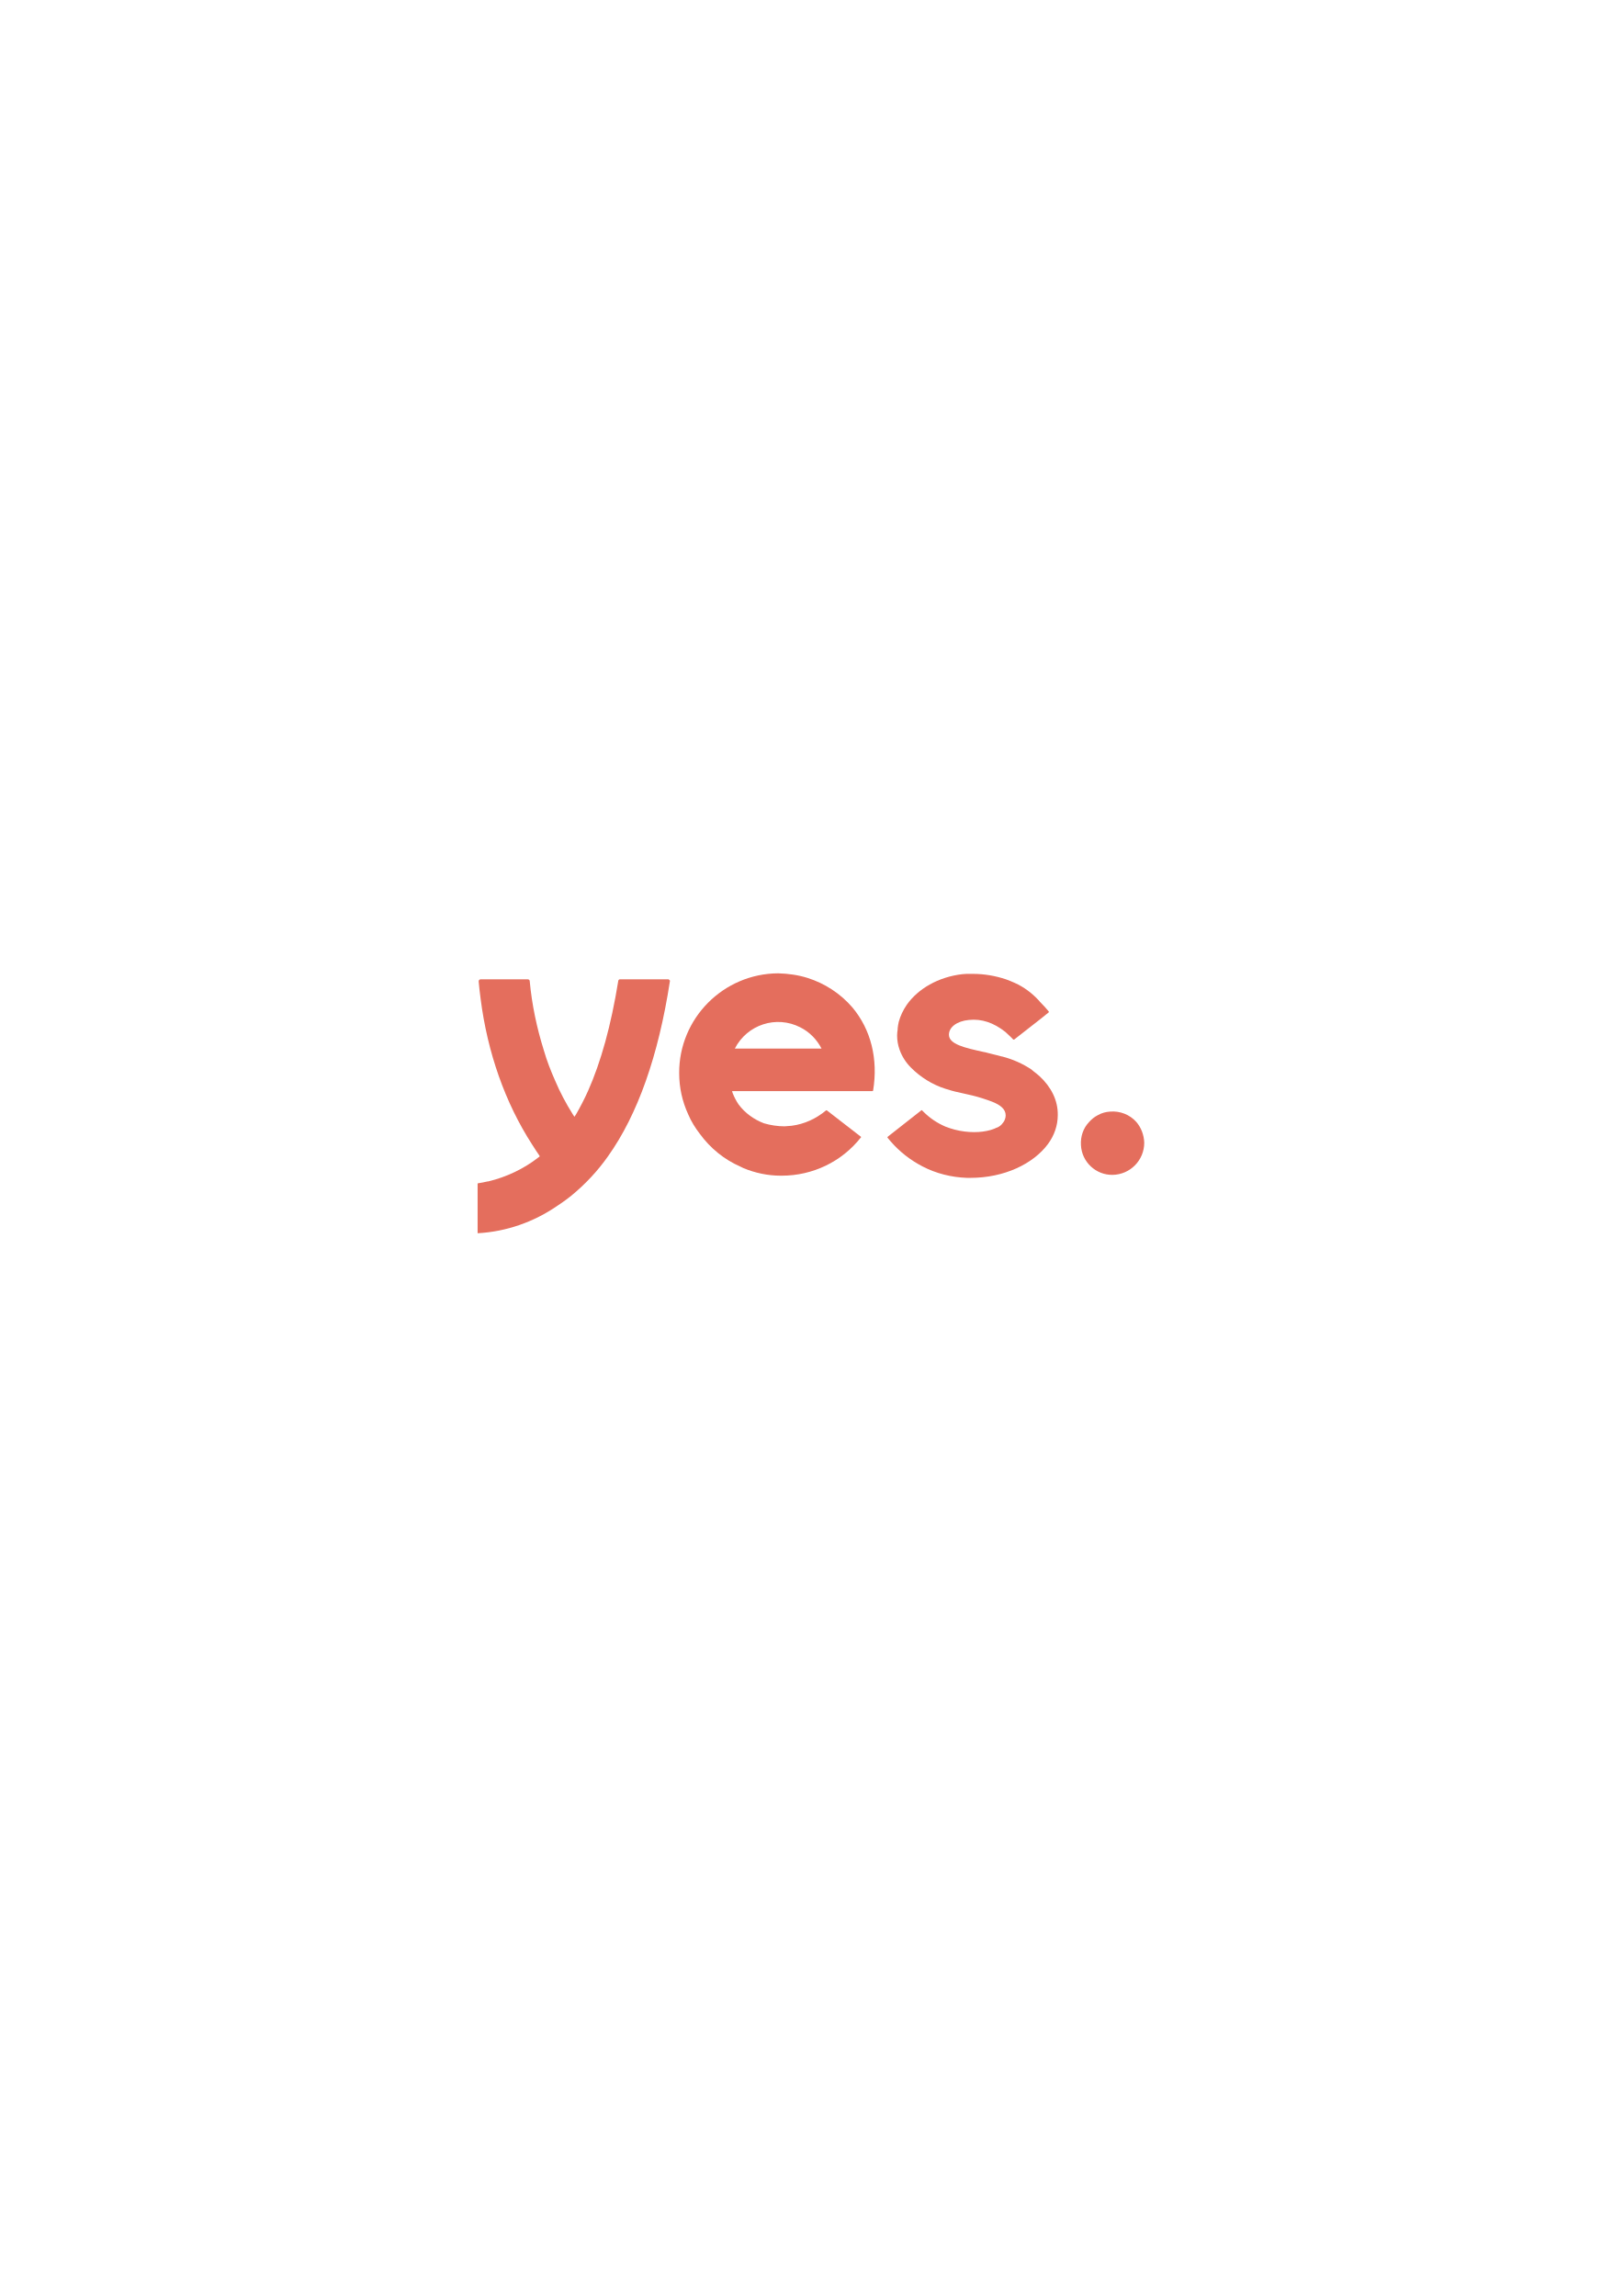
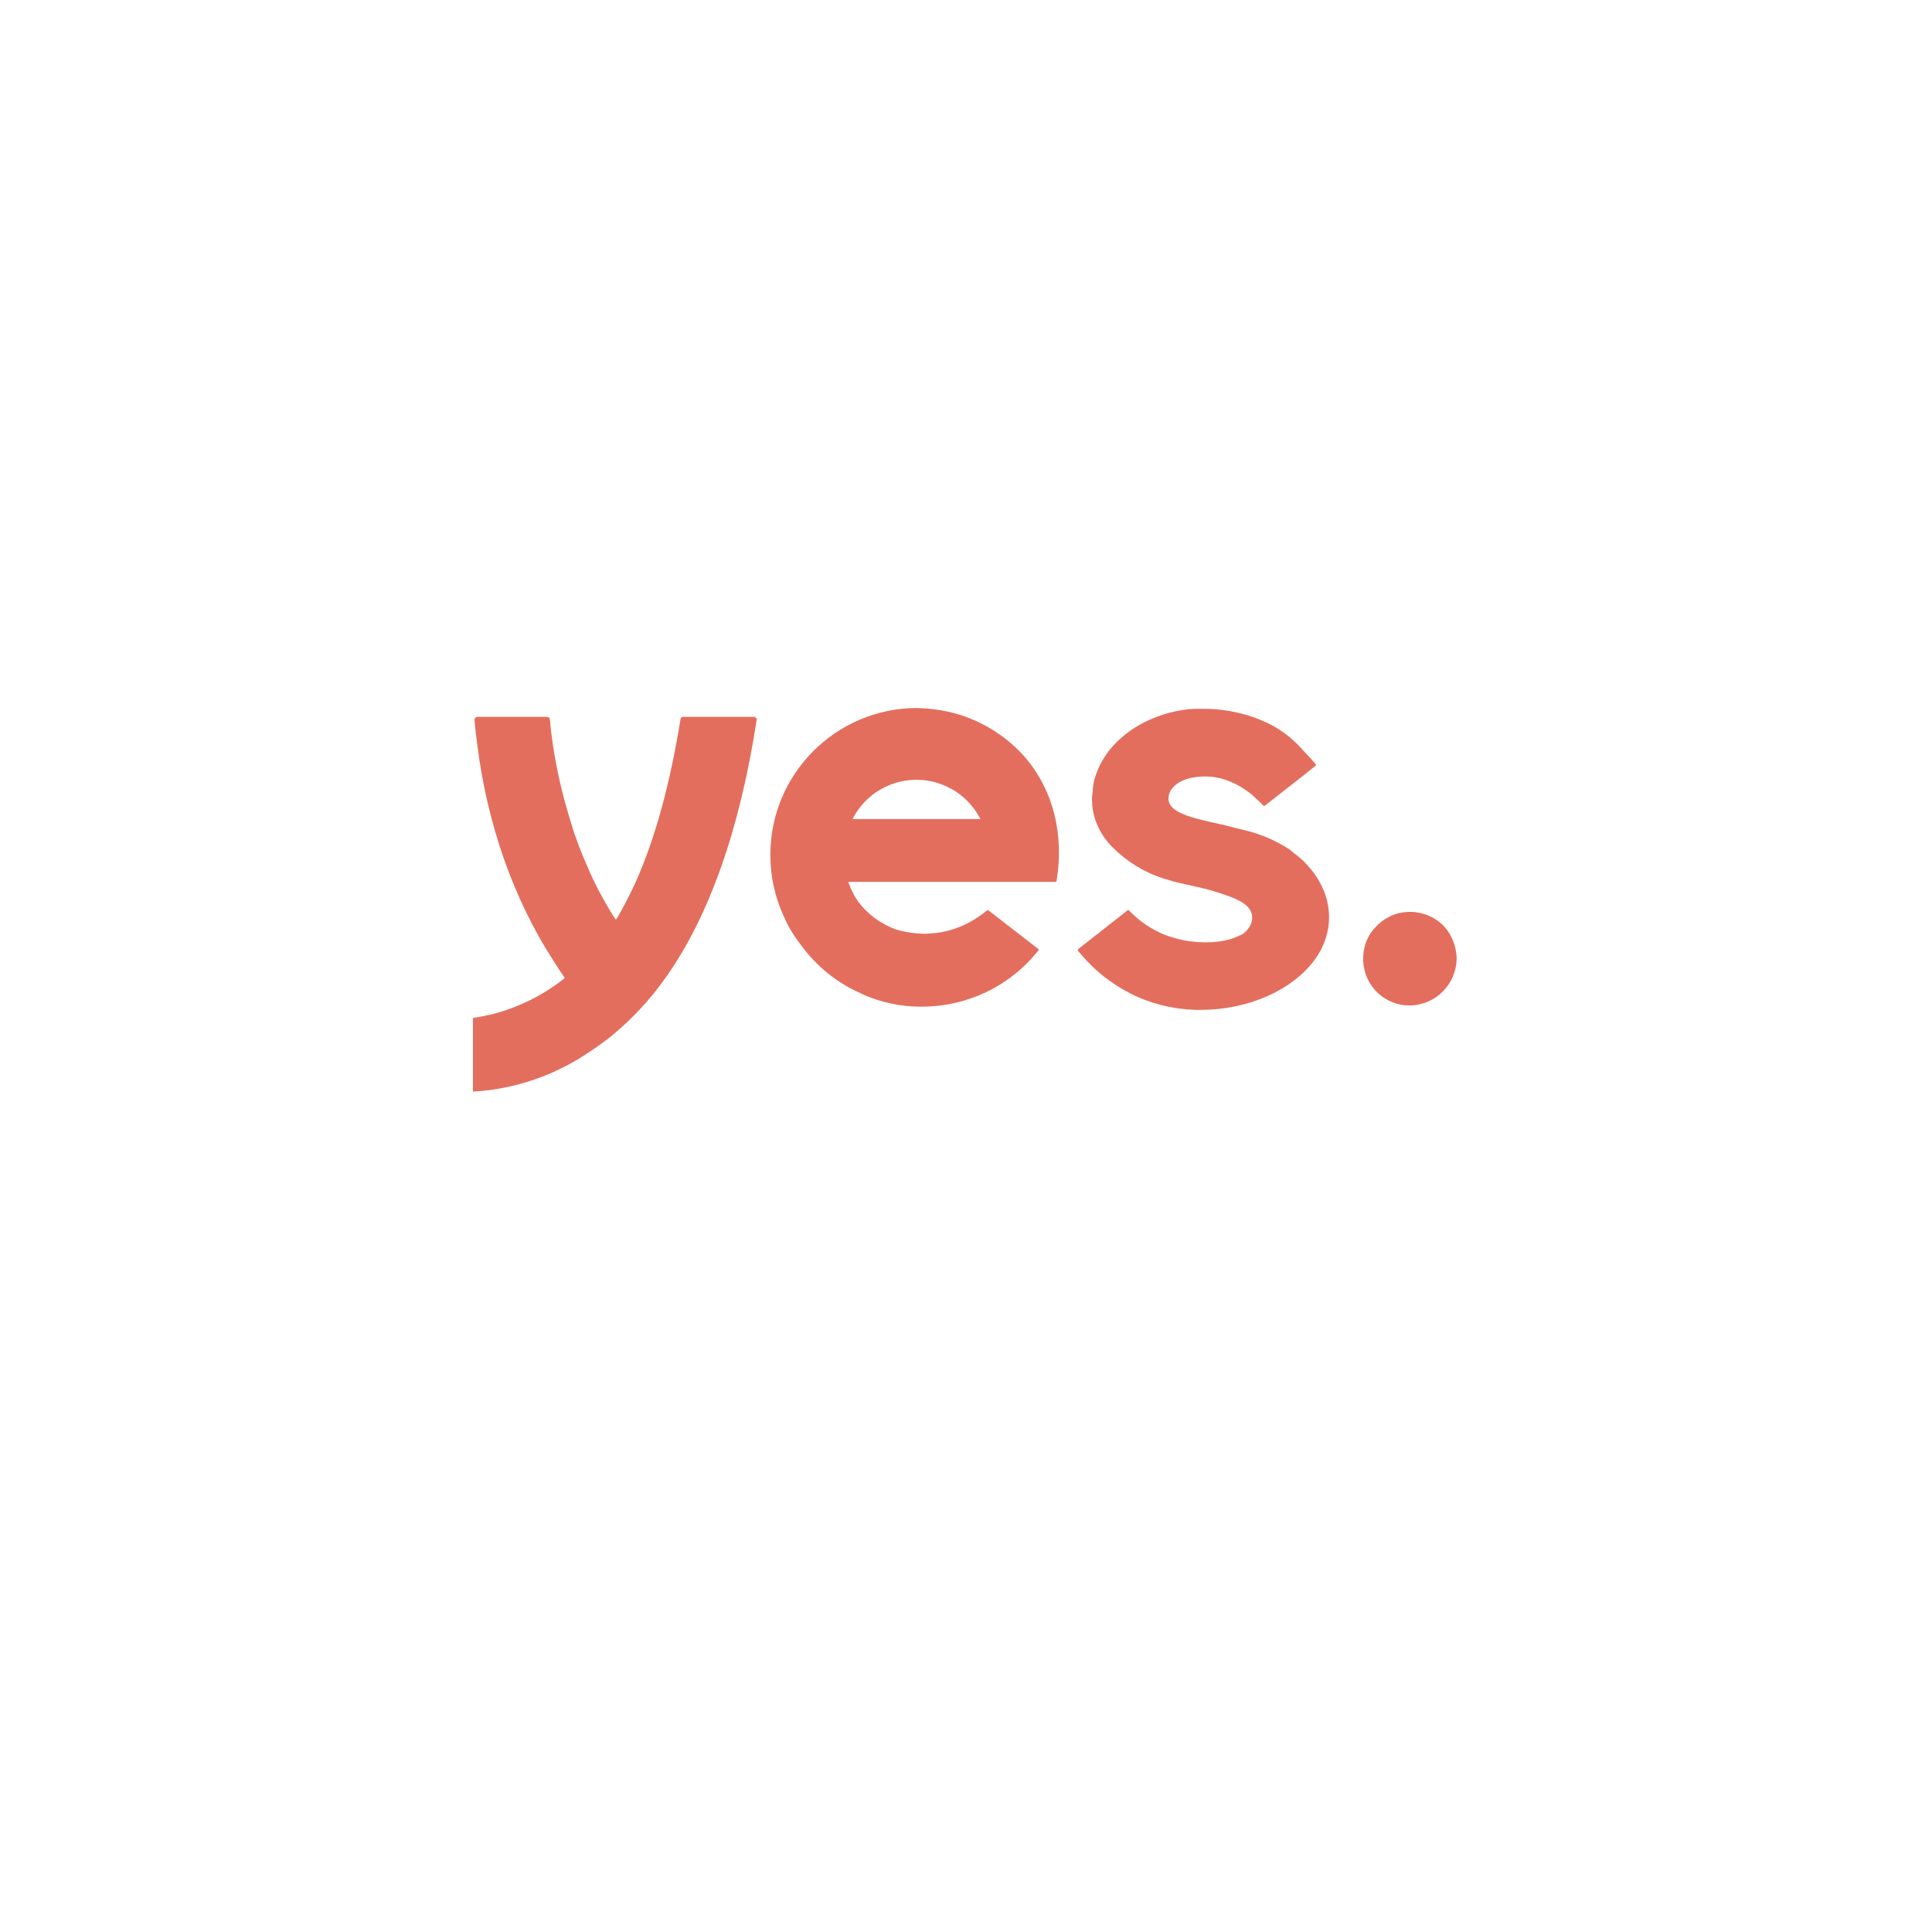
- <svg xmlns="http://www.w3.org/2000/svg" version="1.1" id="Layer_1" x="0px" y="0px" viewBox="0 0 595.3 841.9" style="enable-background:new 0 0 595.3 841.9;" xml:space="preserve">
+ <svg xmlns="http://www.w3.org/2000/svg" version="1.1" id="Layer_1" x="0px" y="0px" viewBox="0 0 480 480" style="enable-background:new 0 0 480 480;" xml:space="preserve">
  <style type="text/css">
	.st0{fill:#E46E5D;}
</style>
-   <path id="Path_136" class="st0" d="M416.6,411.4c-2.4-2.7-6-4.1-9.6-3.8c-1.6,0.1-3.1,0.5-4.5,1.3c-1.2,0.6-2.3,1.5-3.2,2.5  c-2.2,2.3-3.2,5.4-3,8.5c0.3,6.2,5.5,11,11.6,10.9c6.4-0.1,11.6-5.3,11.6-11.8C419.4,416.2,418.4,413.5,416.6,411.4" />
-   <path id="Path_137" class="st0" d="M381.1,394.6c-0.7-0.6-1.4-1.2-2.1-1.7c-0.1-0.1-0.1-0.1-0.2-0.2c-0.2-0.1-0.4-0.3-0.5-0.4  l-0.1-0.1c-3.3-2.2-6.9-3.8-10.8-4.8h-0.1c-0.5-0.1-1-0.3-1.5-0.4c-1.4-0.3-2.7-0.7-4-1c-0.2-0.1-0.5-0.1-0.8-0.2h-0.1  c-7.3-1.6-13-2.9-13-6.4c0-2.8,3-5,7.3-5.4c4.7-0.5,9.1,1,13.4,4.4c0.6,0.6,2.2,2,2.8,2.7l0,0c0.1,0.1,0.1,0.1,0.2,0.1s0.1,0,0.2,0  l0,0l10.1-7.9l1.6-1.3l0.9-0.7l0,0c0.1-0.1,0.2-0.3,0.1-0.4l0,0l0,0l0,0l0,0c-0.9-1.1-1.9-2.2-2.8-3.1c-0.3-0.3-0.6-0.6-0.8-0.9  c-2.5-2.7-5.5-5-8.9-6.5c-1.1-0.5-2.1-0.9-3.2-1.3c-3.9-1.3-8-2-12.1-2c-0.2,0-0.3,0-0.5,0c-0.1,0-0.2,0-0.3,0c-0.5,0-1,0-1.4,0  h-0.1c-0.5,0-1,0.1-1.5,0.1c-8.9,1-16.4,5.4-20.5,11.3c-1.3,1.9-2.3,4-2.9,6.2c-0.2,0.8-0.3,1.6-0.4,2.4c0,0.1,0,0.1,0,0.2  s0,0.1,0,0.2c-0.1,0.7-0.2,1.4-0.2,2.2c0,1.8,0.3,3.5,0.9,5.2c0.9,2.5,2.3,4.7,4.2,6.6c3.5,3.5,7.8,6.2,12.5,7.7l2.3,0.7  c1.2,0.4,5.8,1.3,7.7,1.8c2.5,0.6,4.9,1.4,7.3,2.3c3,1.2,4.9,2.7,4.9,5c0,0.5-0.1,1-0.3,1.5c-0.1,0.3-0.2,0.5-0.4,0.8  c-0.1,0.2-0.2,0.3-0.3,0.4c-0.5,0.8-1.3,1.4-2.2,1.8l0.1-0.1c-2.9,1.5-7.3,2.1-12,1.5c-2.4-0.3-4.7-0.9-7-1.8c-3-1.3-5.7-3.1-8-5.4  c-0.2-0.2-0.3-0.3-0.5-0.5c-0.1-0.1-0.1-0.1-0.2-0.1s-0.1,0-0.2,0.1l0,0l-9.8,7.7l-2.3,1.8l-0.1,0.1l0,0l0,0  c-0.1,0.1-0.2,0.3-0.1,0.4l0,0l0,0c0.4,0.5,0.8,0.9,1.2,1.4c3.3,3.8,7.2,6.8,11.6,9.1c5,2.6,10.6,4,16.3,4.2c0.3,0,0.5,0,0.8,0  c0.2,0,0.3,0,0.5,0c12.3,0,23-5.1,28.4-12.4c2.3-3.1,3.6-6.8,3.6-10.6C387.9,403.4,385.3,398.5,381.1,394.6" />
-   <path id="Path_138" class="st0" d="M269.4,384.5c4.5-8.8,15.2-12.3,24-7.8c3.4,1.7,6.1,4.5,7.8,7.8H269.4z M296.1,358.6  c-3.5-1.1-7.1-1.6-10.8-1.7c-20.1,0.1-36.4,16.5-36.3,36.6c0,5.2,1.1,10.3,3.3,15.1c1.1,2.6,2.6,5,4.3,7.2c3.8,5.2,8.9,9.4,14.9,12  c0.1,0.1,0.2,0.1,0.4,0.2c0.2,0.1,0.4,0.2,0.6,0.3c4.3,1.8,9,2.8,13.7,2.8h0.2h0.2c11.3,0,22-5.1,29-14l0,0l0.1-0.1  c0-0.1,0-0.1-0.1-0.2l-12.4-9.6c-0.1-0.1-0.3-0.1-0.4,0l0,0l0,0c-3.6,3-7.9,5-12.6,5.6c-0.8,0.1-1.7,0.1-2.6,0.2  c-2.5,0-5.1-0.4-7.5-1.1c-3.7-1.4-7-3.8-9.3-6.9c-0.9-1.3-1.6-2.7-2.2-4.2c-0.1-0.2-0.1-0.4-0.2-0.7h51.4c0.1,0,0.3-0.1,0.3-0.2  c1.9-11.6-0.8-22.4-7.6-30.5C308.1,364.3,302.4,360.6,296.1,358.6" />
-   <path id="Path_139" class="st0" d="M245.3,359.1L245.3,359.1h-18.1l0,0c-0.2,0-0.4,0.2-0.5,0.4l0,0c-2.7,16.7-6.4,29.9-11.1,40.5  c-1.3,2.9-2.8,5.8-4.4,8.6l-0.6,0.9l-0.6-0.9c-2.5-4-4.7-8.1-6.5-12.4c-1.6-3.6-3-7.2-4.1-11c-2.6-8.3-4.4-16.8-5.2-25.5l0,0  c0-0.3-0.3-0.6-0.7-0.6h-17.3c-0.4,0-0.7,0.3-0.7,0.7c0,0.1,0,0.1,0,0.2c0.2,2.1,0.4,4.1,0.7,6.2c2.5,19.7,9,38.2,18.9,53.5  c0.8,1.3,2.4,3.7,2.5,3.8l0.3,0.5l-0.5,0.4c-5.4,4.2-11.7,7.2-18.4,8.8h-0.2c-1.2,0.3-2.4,0.5-3.6,0.7l0,0l-0.1,0.1v18.1  c0,0.1,0.1,0.1,0.1,0.1l0,0c10.5-0.6,20.5-4.1,29.2-10.1c0.7-0.5,1.4-0.9,1.9-1.3c1-0.7,2.1-1.5,3.2-2.4c5.1-4.2,9.6-9,13.4-14.4  c10.9-15.3,18.5-36.9,22.7-64.2l0,0c0.1-0.2-0.1-0.5-0.4-0.5C245.3,359.1,245.3,359.1,245.3,359.1" />
+   <path id="Path_136" class="st0" d="M359,230.4c-2.4-2.7-6-4.1-9.6-3.8c-1.6,0.1-3.1,0.5-4.5,1.3c-1.2,0.6-2.3,1.5-3.2,2.5  c-2.2,2.3-3.2,5.4-3,8.5c0.3,6.2,5.5,11,11.6,10.9c6.4-0.1,11.6-5.3,11.6-11.8C361.8,235.2,360.8,232.5,359,230.4" />
+   <path id="Path_137" class="st0" d="M323.5,213.6c-0.7-0.6-1.4-1.2-2.1-1.7c-0.1-0.1-0.1-0.1-0.2-0.2c-0.2-0.1-0.4-0.3-0.5-0.4  l-0.1-0.1c-3.3-2.2-6.9-3.8-10.8-4.8h-0.1c-0.5-0.1-1-0.3-1.5-0.4c-1.4-0.3-2.7-0.7-4-1c-0.2-0.1-0.5-0.1-0.8-0.2h-0.1  c-7.3-1.6-13-2.9-13-6.4c0-2.8,3-5,7.3-5.4c4.7-0.5,9.1,1,13.4,4.4c0.6,0.6,2.2,2,2.8,2.7l0,0c0.1,0.1,0.1,0.1,0.2,0.1s0.1,0,0.2,0  l0,0l10.1-7.9l1.6-1.3l0.9-0.7l0,0c0.1-0.1,0.2-0.3,0.1-0.4l0,0l0,0l0,0l0,0c-0.9-1.1-1.9-2.2-2.8-3.1c-0.3-0.3-0.6-0.6-0.8-0.9  c-2.5-2.7-5.5-5-8.9-6.5c-1.1-0.5-2.1-0.9-3.2-1.3c-3.9-1.3-8-2-12.1-2c-0.2,0-0.3,0-0.5,0c-0.1,0-0.2,0-0.3,0c-0.5,0-1,0-1.4,0  h-0.1c-0.5,0-1,0.1-1.5,0.1c-8.9,1-16.4,5.4-20.5,11.3c-1.3,1.9-2.3,4-2.9,6.2c-0.2,0.8-0.3,1.6-0.4,2.4c0,0.1,0,0.1,0,0.2  s0,0.1,0,0.2c-0.1,0.7-0.2,1.4-0.2,2.2c0,1.8,0.3,3.5,0.9,5.2c0.9,2.5,2.3,4.7,4.2,6.6c3.5,3.5,7.8,6.2,12.5,7.7l2.3,0.7  c1.2,0.4,5.8,1.3,7.7,1.8c2.5,0.6,4.9,1.4,7.3,2.3c3,1.2,4.9,2.7,4.9,5c0,0.5-0.1,1-0.3,1.5c-0.1,0.3-0.2,0.5-0.4,0.8  c-0.1,0.2-0.2,0.3-0.3,0.4c-0.5,0.8-1.3,1.4-2.2,1.8l0.1-0.1c-2.9,1.5-7.3,2.1-12,1.5c-2.4-0.3-4.7-0.9-7-1.8c-3-1.3-5.7-3.1-8-5.4  c-0.2-0.2-0.3-0.3-0.5-0.5c-0.1-0.1-0.1-0.1-0.2-0.1s-0.1,0-0.2,0.1l0,0l-9.8,7.7l-2.3,1.8l-0.1,0.1l0,0l0,0  c-0.1,0.1-0.2,0.3-0.1,0.4l0,0l0,0c0.4,0.5,0.8,0.9,1.2,1.4c3.3,3.8,7.2,6.8,11.6,9.1c5,2.6,10.6,4,16.3,4.2c0.3,0,0.5,0,0.8,0  c0.2,0,0.3,0,0.5,0c12.3,0,23-5.1,28.4-12.4c2.3-3.1,3.6-6.8,3.6-10.6C330.2,222.4,327.6,217.5,323.5,213.6" />
+   <path id="Path_138" class="st0" d="M211.8,203.5c4.5-8.8,15.2-12.3,24-7.8c3.4,1.7,6.1,4.5,7.8,7.8H211.8z M238.5,177.6  c-3.5-1.1-7.1-1.6-10.8-1.7c-20.1,0.1-36.4,16.5-36.3,36.6c0,5.2,1.1,10.3,3.3,15.1c1.1,2.6,2.6,5,4.3,7.2c3.8,5.2,8.9,9.4,14.9,12  c0.1,0.1,0.2,0.1,0.4,0.2c0.2,0.1,0.4,0.2,0.6,0.3c4.3,1.8,9,2.8,13.7,2.8h0.2h0.2c11.3,0,22-5.1,29-14l0,0l0.1-0.1  c0-0.1,0-0.1-0.1-0.2l-12.4-9.6c-0.1-0.1-0.3-0.1-0.4,0l0,0l0,0c-3.6,3-7.9,5-12.6,5.6c-0.8,0.1-1.7,0.1-2.6,0.2  c-2.5,0-5.1-0.4-7.5-1.1c-3.7-1.4-7-3.8-9.3-6.9c-0.9-1.3-1.6-2.7-2.2-4.2c-0.1-0.2-0.1-0.4-0.2-0.7h51.4c0.1,0,0.3-0.1,0.3-0.2  c1.9-11.6-0.8-22.4-7.6-30.5C250.5,183.3,244.8,179.6,238.5,177.6" />
+   <path id="Path_139" class="st0" d="M187.7,178.1L187.7,178.1h-18.1l0,0c-0.2,0-0.4,0.2-0.5,0.4l0,0c-2.7,16.7-6.4,29.9-11.1,40.5  c-1.3,2.9-2.8,5.8-4.4,8.6l-0.6,0.9l-0.6-0.9c-2.5-4-4.7-8.1-6.5-12.4c-1.6-3.6-3-7.2-4.1-11c-2.6-8.3-4.4-16.8-5.2-25.5l0,0  c0-0.3-0.3-0.6-0.7-0.6h-17.3c-0.4,0-0.7,0.3-0.7,0.7c0,0.1,0,0.1,0,0.2c0.2,2.1,0.4,4.1,0.7,6.2c2.5,19.7,9,38.2,18.9,53.5  c0.8,1.3,2.4,3.7,2.5,3.8l0.3,0.5l-0.5,0.4c-5.4,4.2-11.7,7.2-18.4,8.8h-0.2c-1.2,0.3-2.4,0.5-3.6,0.7l0,0l-0.1,0.1v18.1  c0,0.1,0.1,0.1,0.1,0.1l0,0c10.5-0.6,20.5-4.1,29.2-10.1c0.7-0.5,1.4-0.9,1.9-1.3c1-0.7,2.1-1.5,3.2-2.4c5.1-4.2,9.6-9,13.4-14.4  c10.9-15.3,18.5-36.9,22.7-64.2l0,0c0.1-0.2-0.1-0.5-0.4-0.5C187.7,178.1,187.7,178.1,187.7,178.1" />
</svg>
